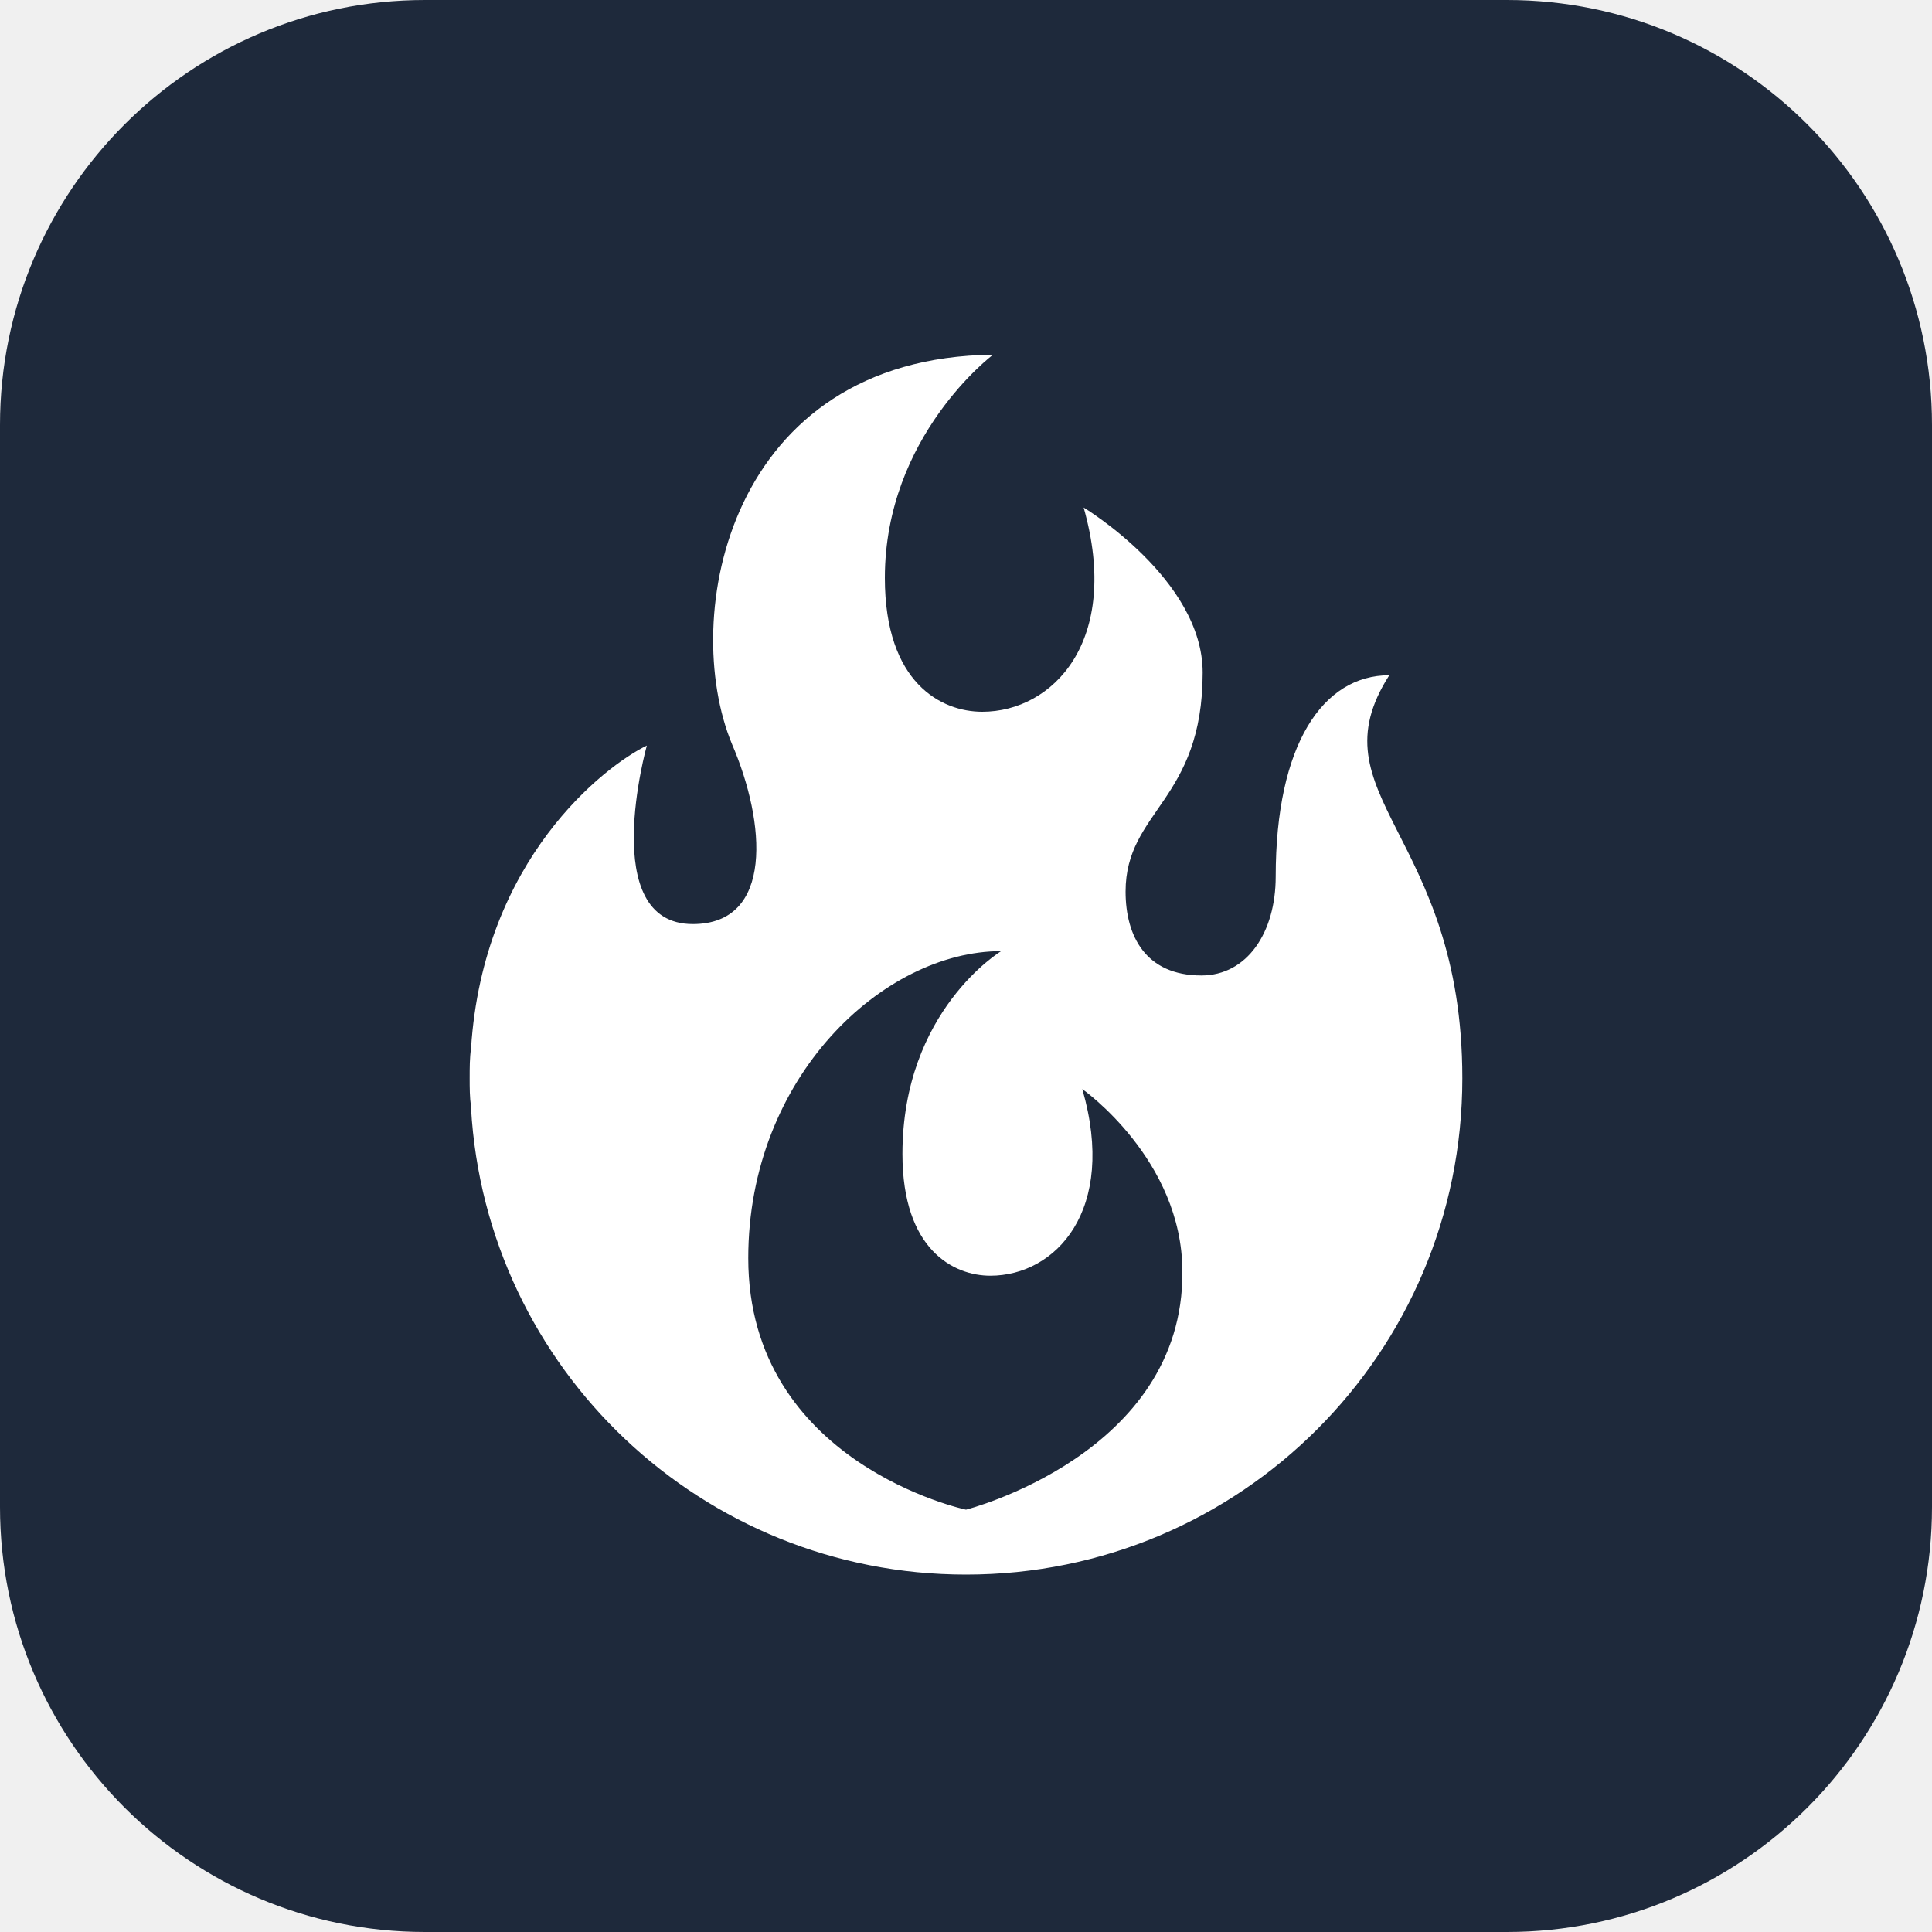
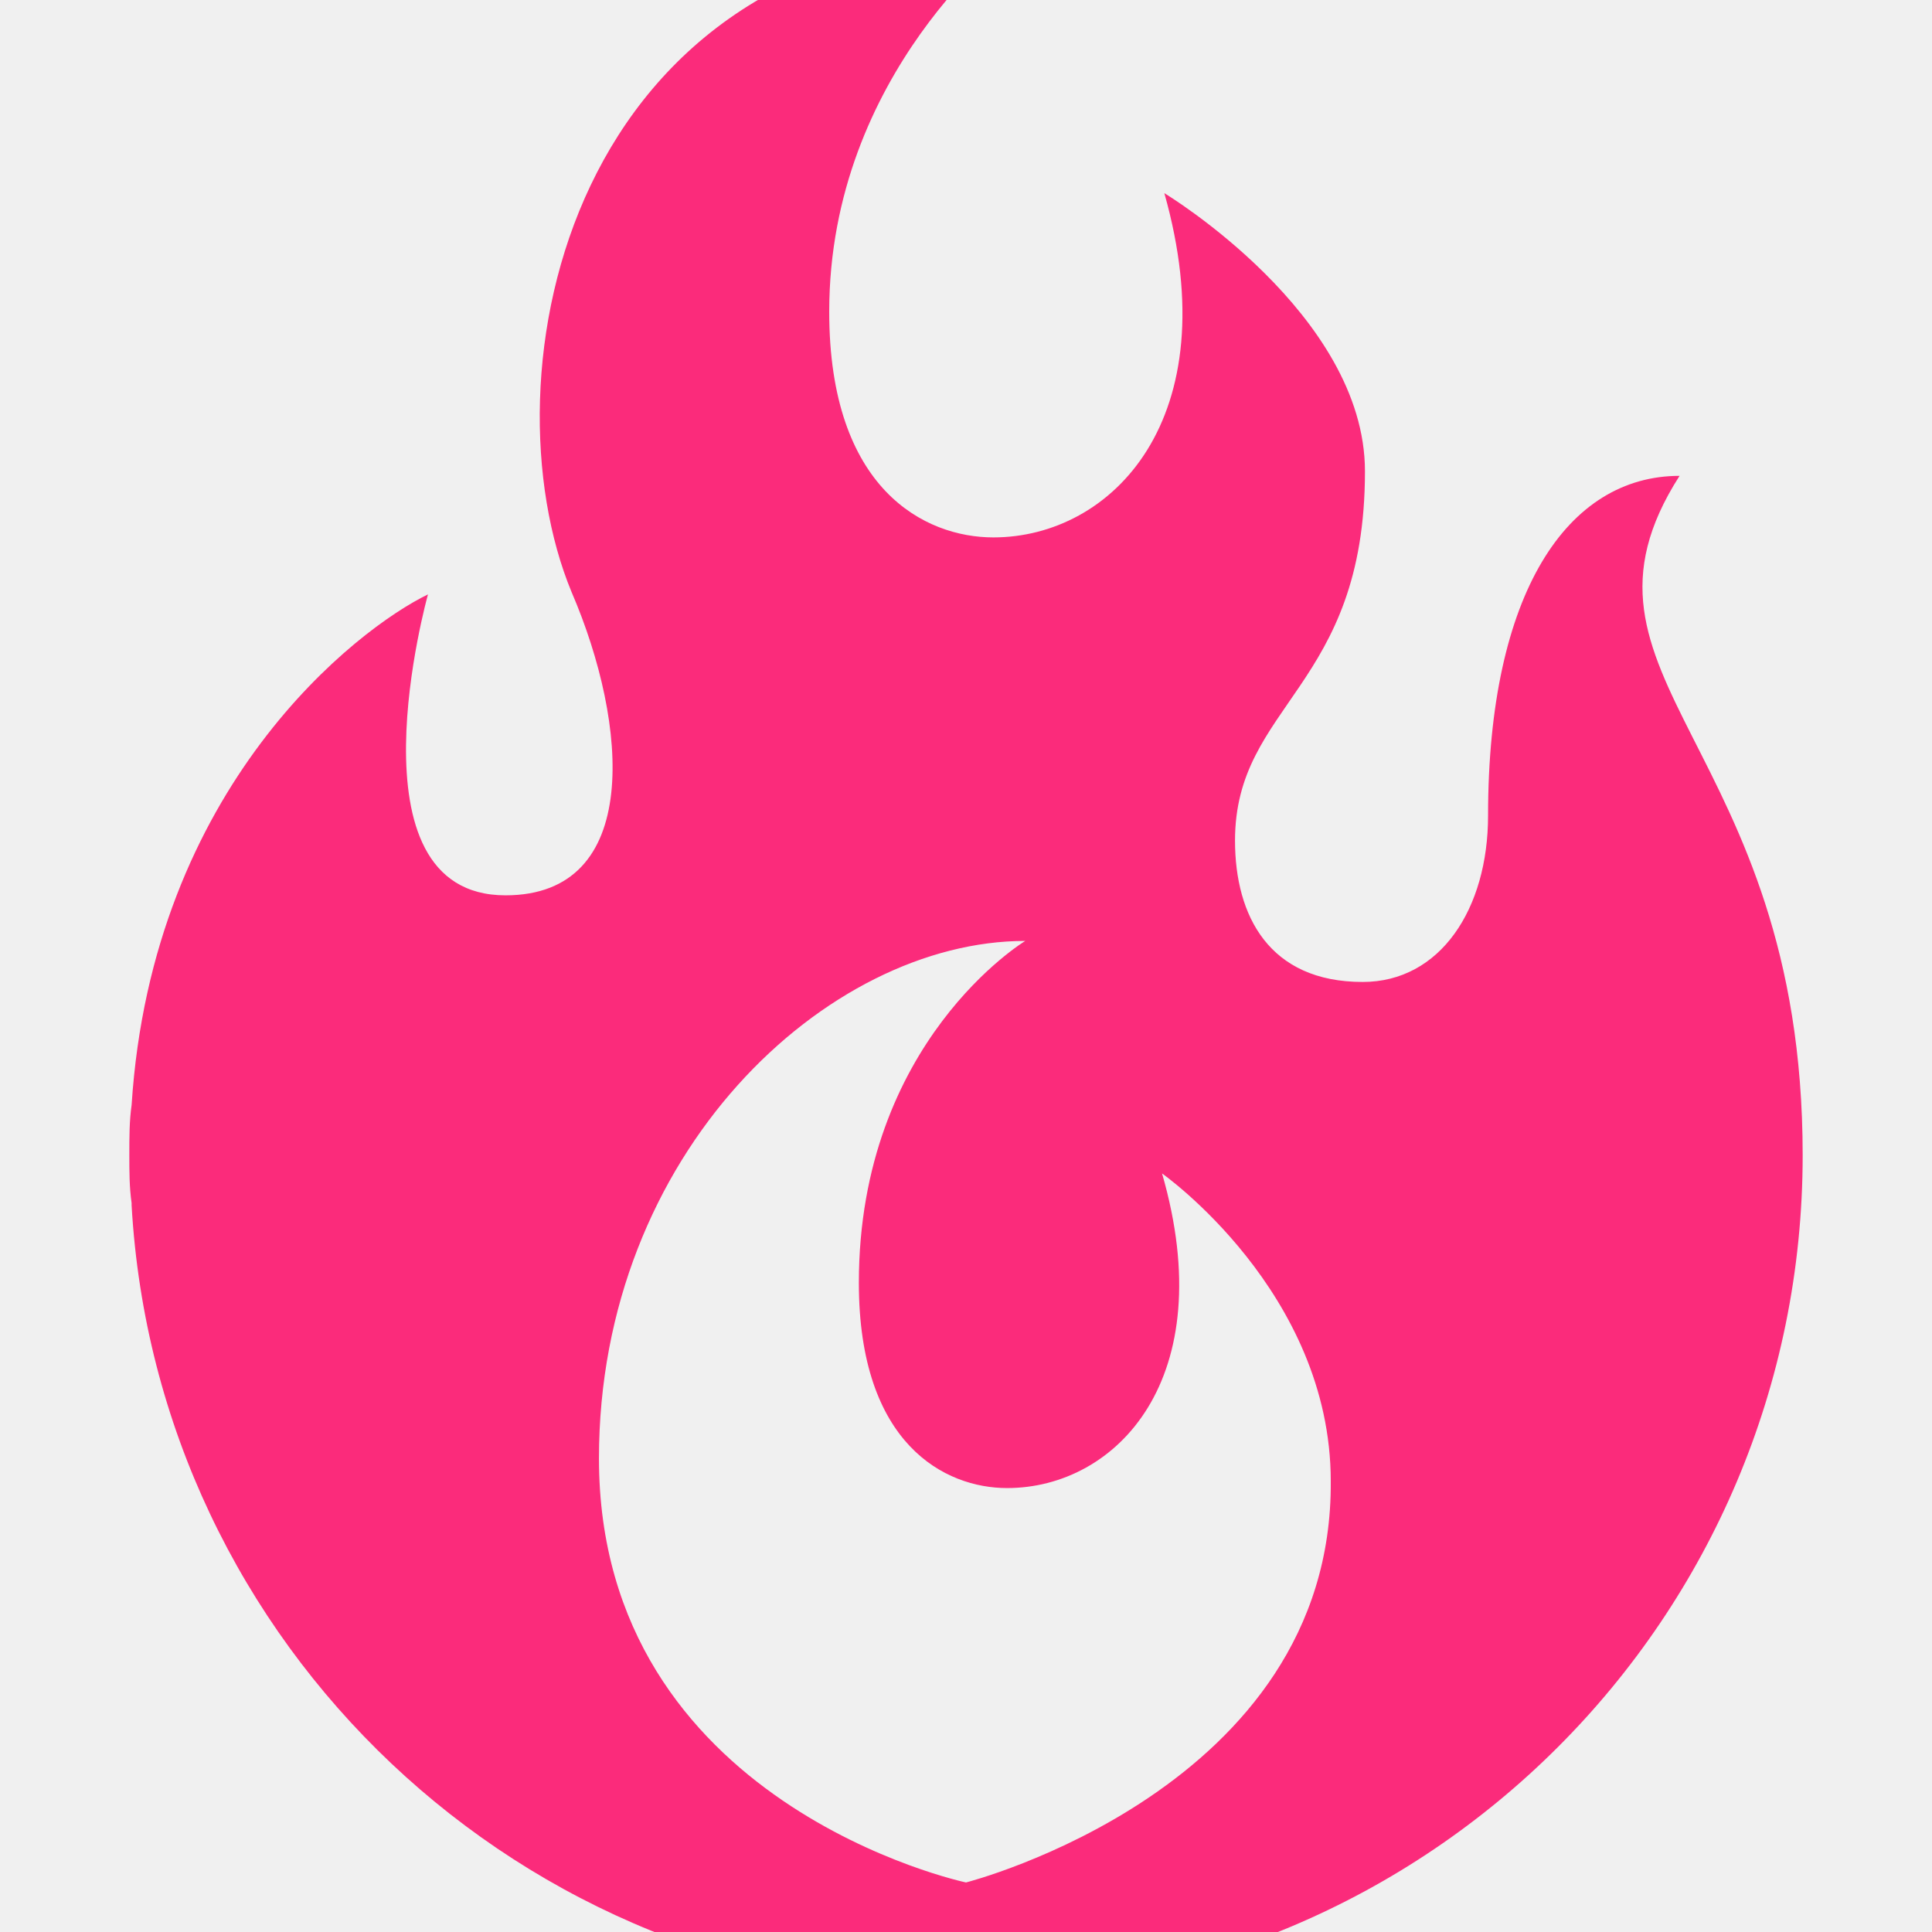
- <svg xmlns="http://www.w3.org/2000/svg" viewBox="0 0 100 100">
-   <rect width="100" height="100" rx="22" fill="#1e293b" />
-   <path fill="#fff" transform="translate(15 15) scale(0.7)" d="M81.3,28.5c-4.9,0-8.4,5.1-8.4,14.9c0,4.1-2.1,7.3-5.5,7.3c-4.1,0-5.6-2.9-5.6-6.2c0-6,5.7-6.7,5.7-16.2c0-6.9-8.8-12.2-8.8-12.2c2.8,9.9-2.3,15.1-7.5,15.1c-3,0-7.2-2.1-7.2-9.9c0-10.5,8-16.5,8-16.5C32.4,5,28.8,24.2,32.7,33.6c2.5,5.8,3.1,13.3-2.9,13.3c-7.1,0-3.4-13.2-3.4-13.2c-3.1,1.5-12.1,8.4-13,22.4c-0.1,0.7-0.1,1.4-0.1,2.2c0,0.7,0,1.4,0.1,2.1c0,0,0,0.1,0,0.1C14.5,79.8,30.5,95,50,95c20.3,0,36.7-16.4,36.7-36.7C86.7,40.2,75.6,37.4,81.3,28.5z M50,90.2c0,0-16.1-3.4-16.1-18.6c0-13.4,10-22.7,18.7-22.7c0,0-7.3,4.4-7.3,15c0,7.1,3.8,9,6.5,9c4.8,0,9.4-4.8,6.8-13.8c0,0,7.4,5.2,7.4,13.5C66.1,86.1,50,90.2,50,90.2z" />
+ <svg xmlns="http://www.w3.org/2000/svg" viewBox="0 0 100 100" role="img" aria-label="Mesita">
+   <g transform="translate(50 50) scale(1.18) translate(-50 -50)" fill="#fb2b7b">
+     <path d="M81.3,28.5c-4.9,0-8.4,5.1-8.4,14.9c0,4.1-2.1,7.3-5.5,7.3c-4.1,0-5.6-2.9-5.6-6.2c0-6,5.7-6.7,5.7-16.2c0-6.9-8.8-12.2-8.8-12.2c2.8,9.9-2.3,15.1-7.5,15.1c-3,0-7.2-2.1-7.2-9.9c0-10.5,8-16.5,8-16.5C32.4,5,28.8,24.2,32.7,33.6c2.5,5.8,3.1,13.3-2.9,13.3c-7.1,0-3.4-13.2-3.4-13.2c-3.1,1.5-12.1,8.4-13,22.4c-0.1,0.7-0.1,1.4-0.1,2.2c0,0.7,0,1.4,0.1,2.1c0,0,0,0.1,0,0.1C14.5,79.8,30.5,95,50,95c20.3,0,36.7-16.4,36.7-36.7C86.7,40.2,75.6,37.4,81.3,28.5z M50,90.2c0,0-16.1-3.4-16.1-18.6c0-13.4,10-22.7,18.7-22.7c0,0-7.3,4.4-7.3,15c0,7.1,3.8,9,6.5,9c4.8,0,9.4-4.8,6.8-13.8c0,0,7.4,5.2,7.4,13.5C66.1,86.1,50,90.2,50,90.2z" />
+   </g>
</svg>
